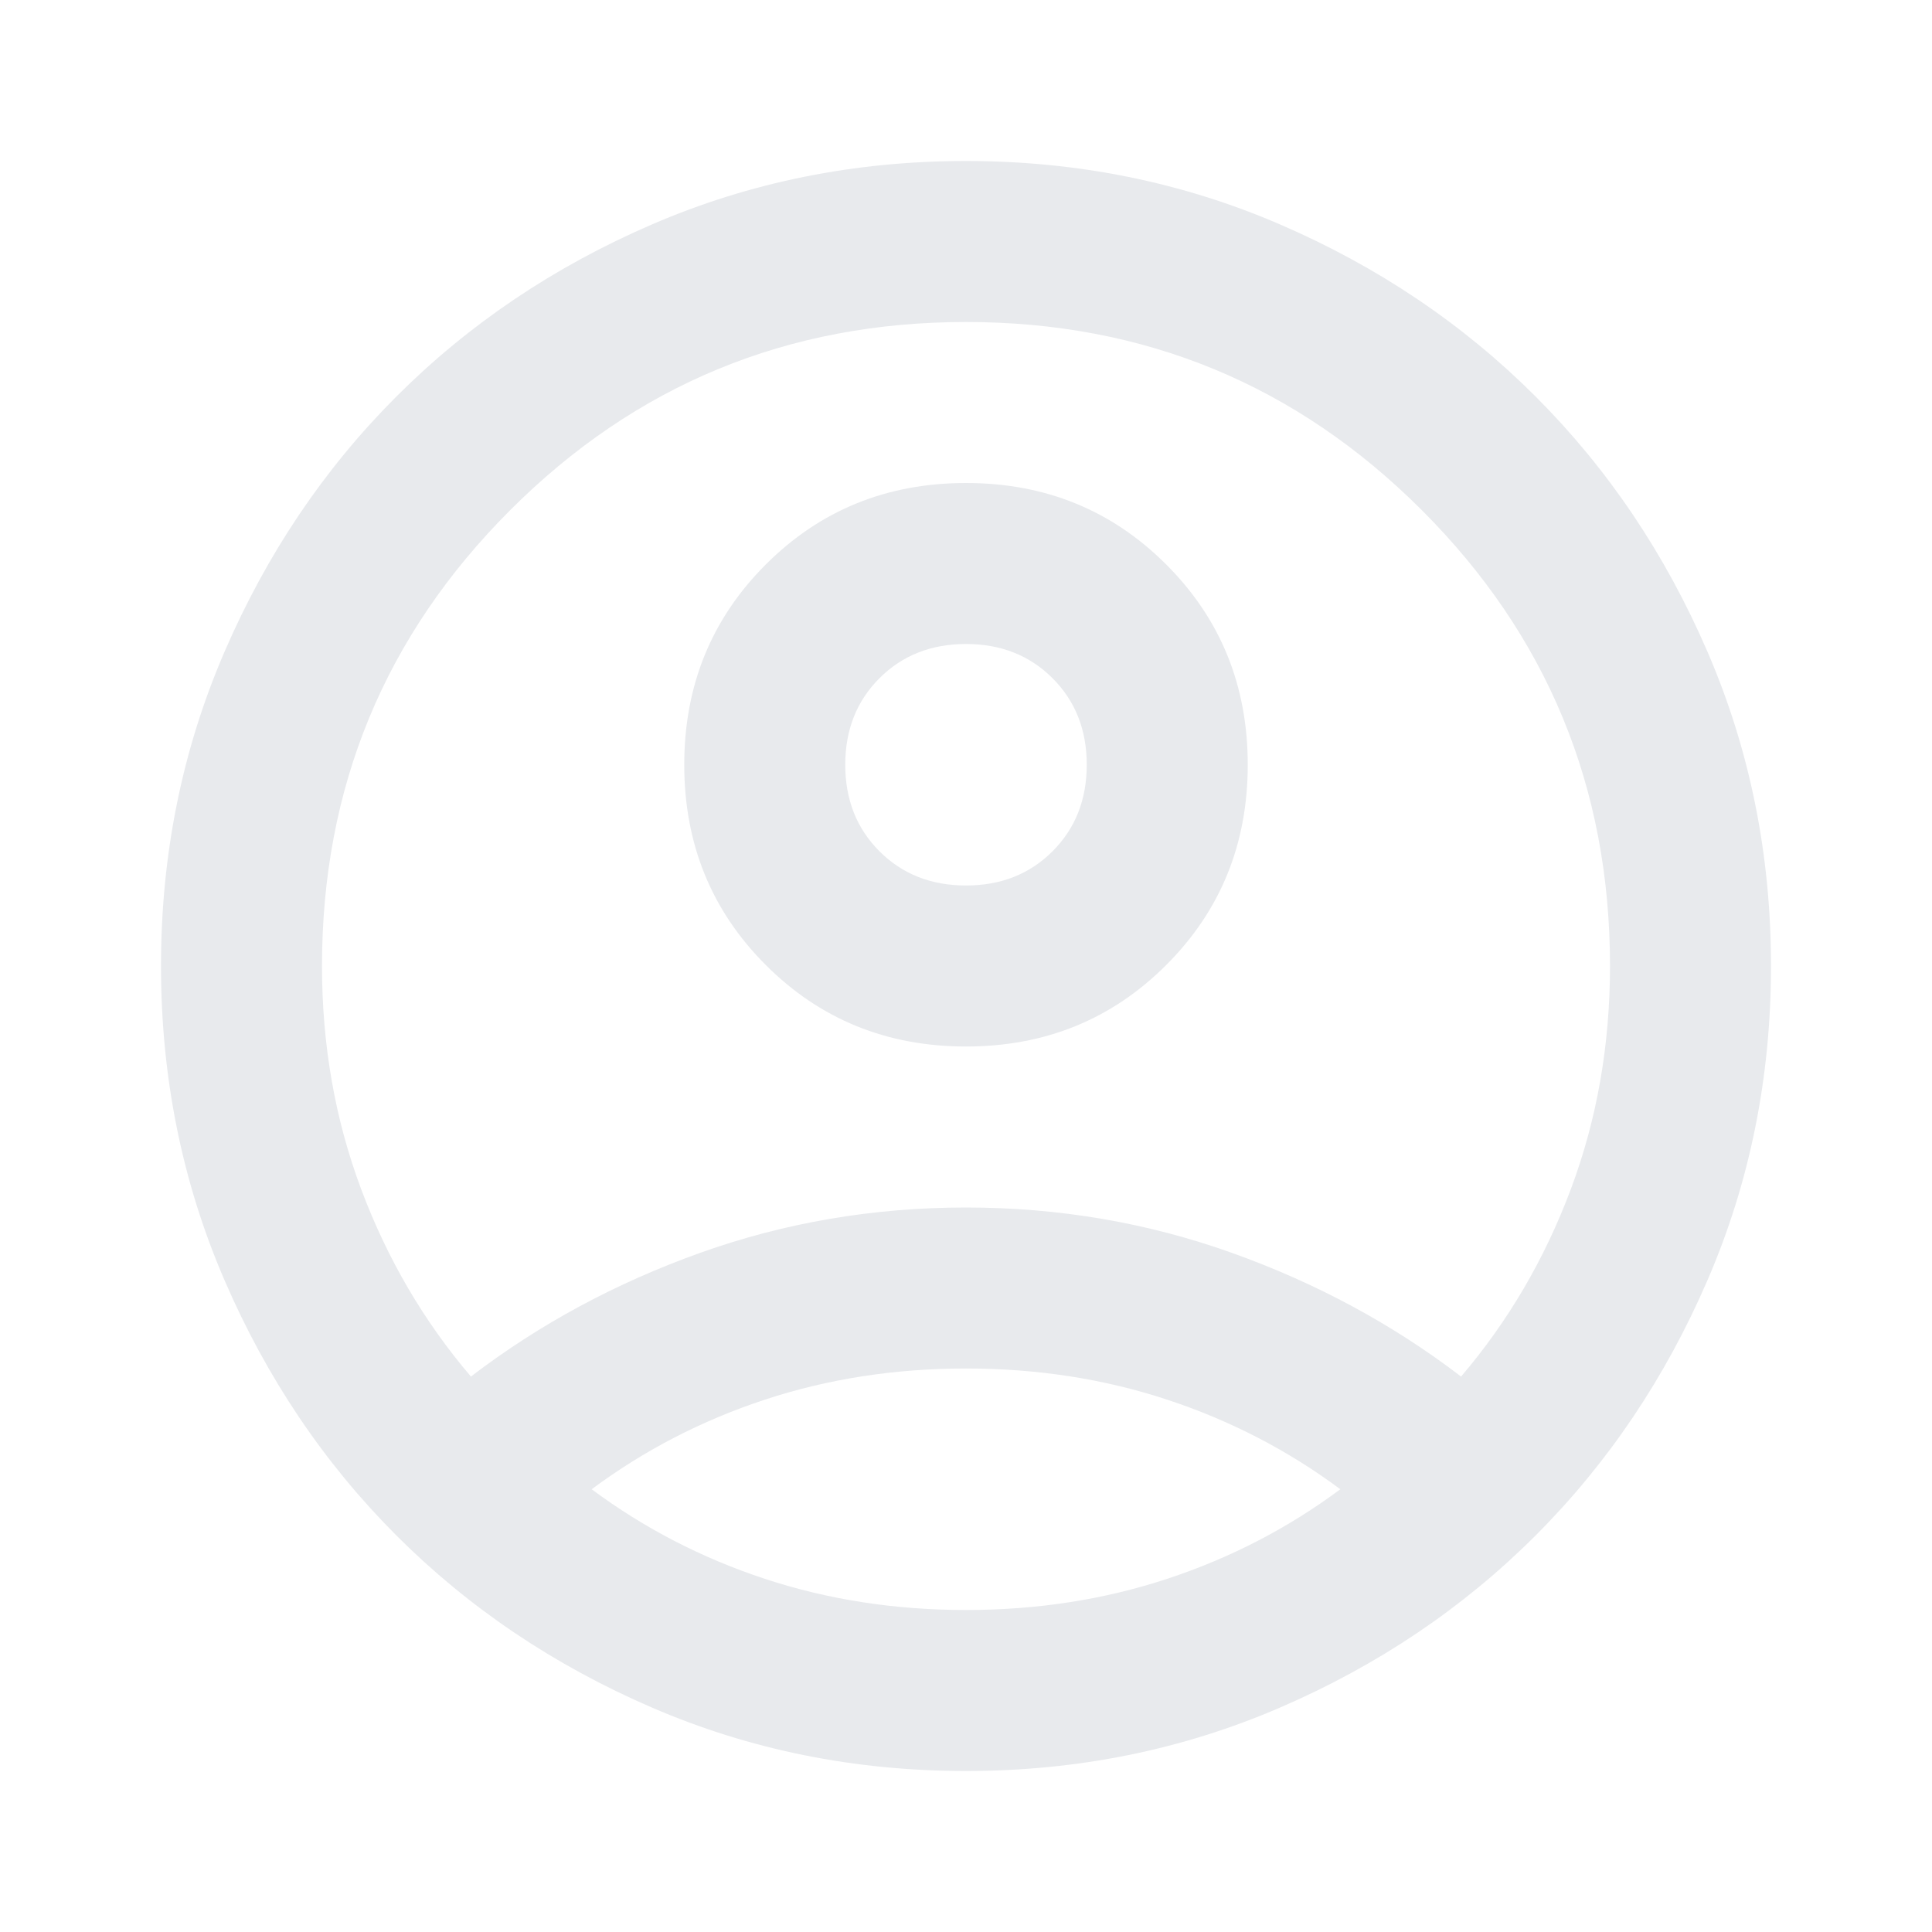
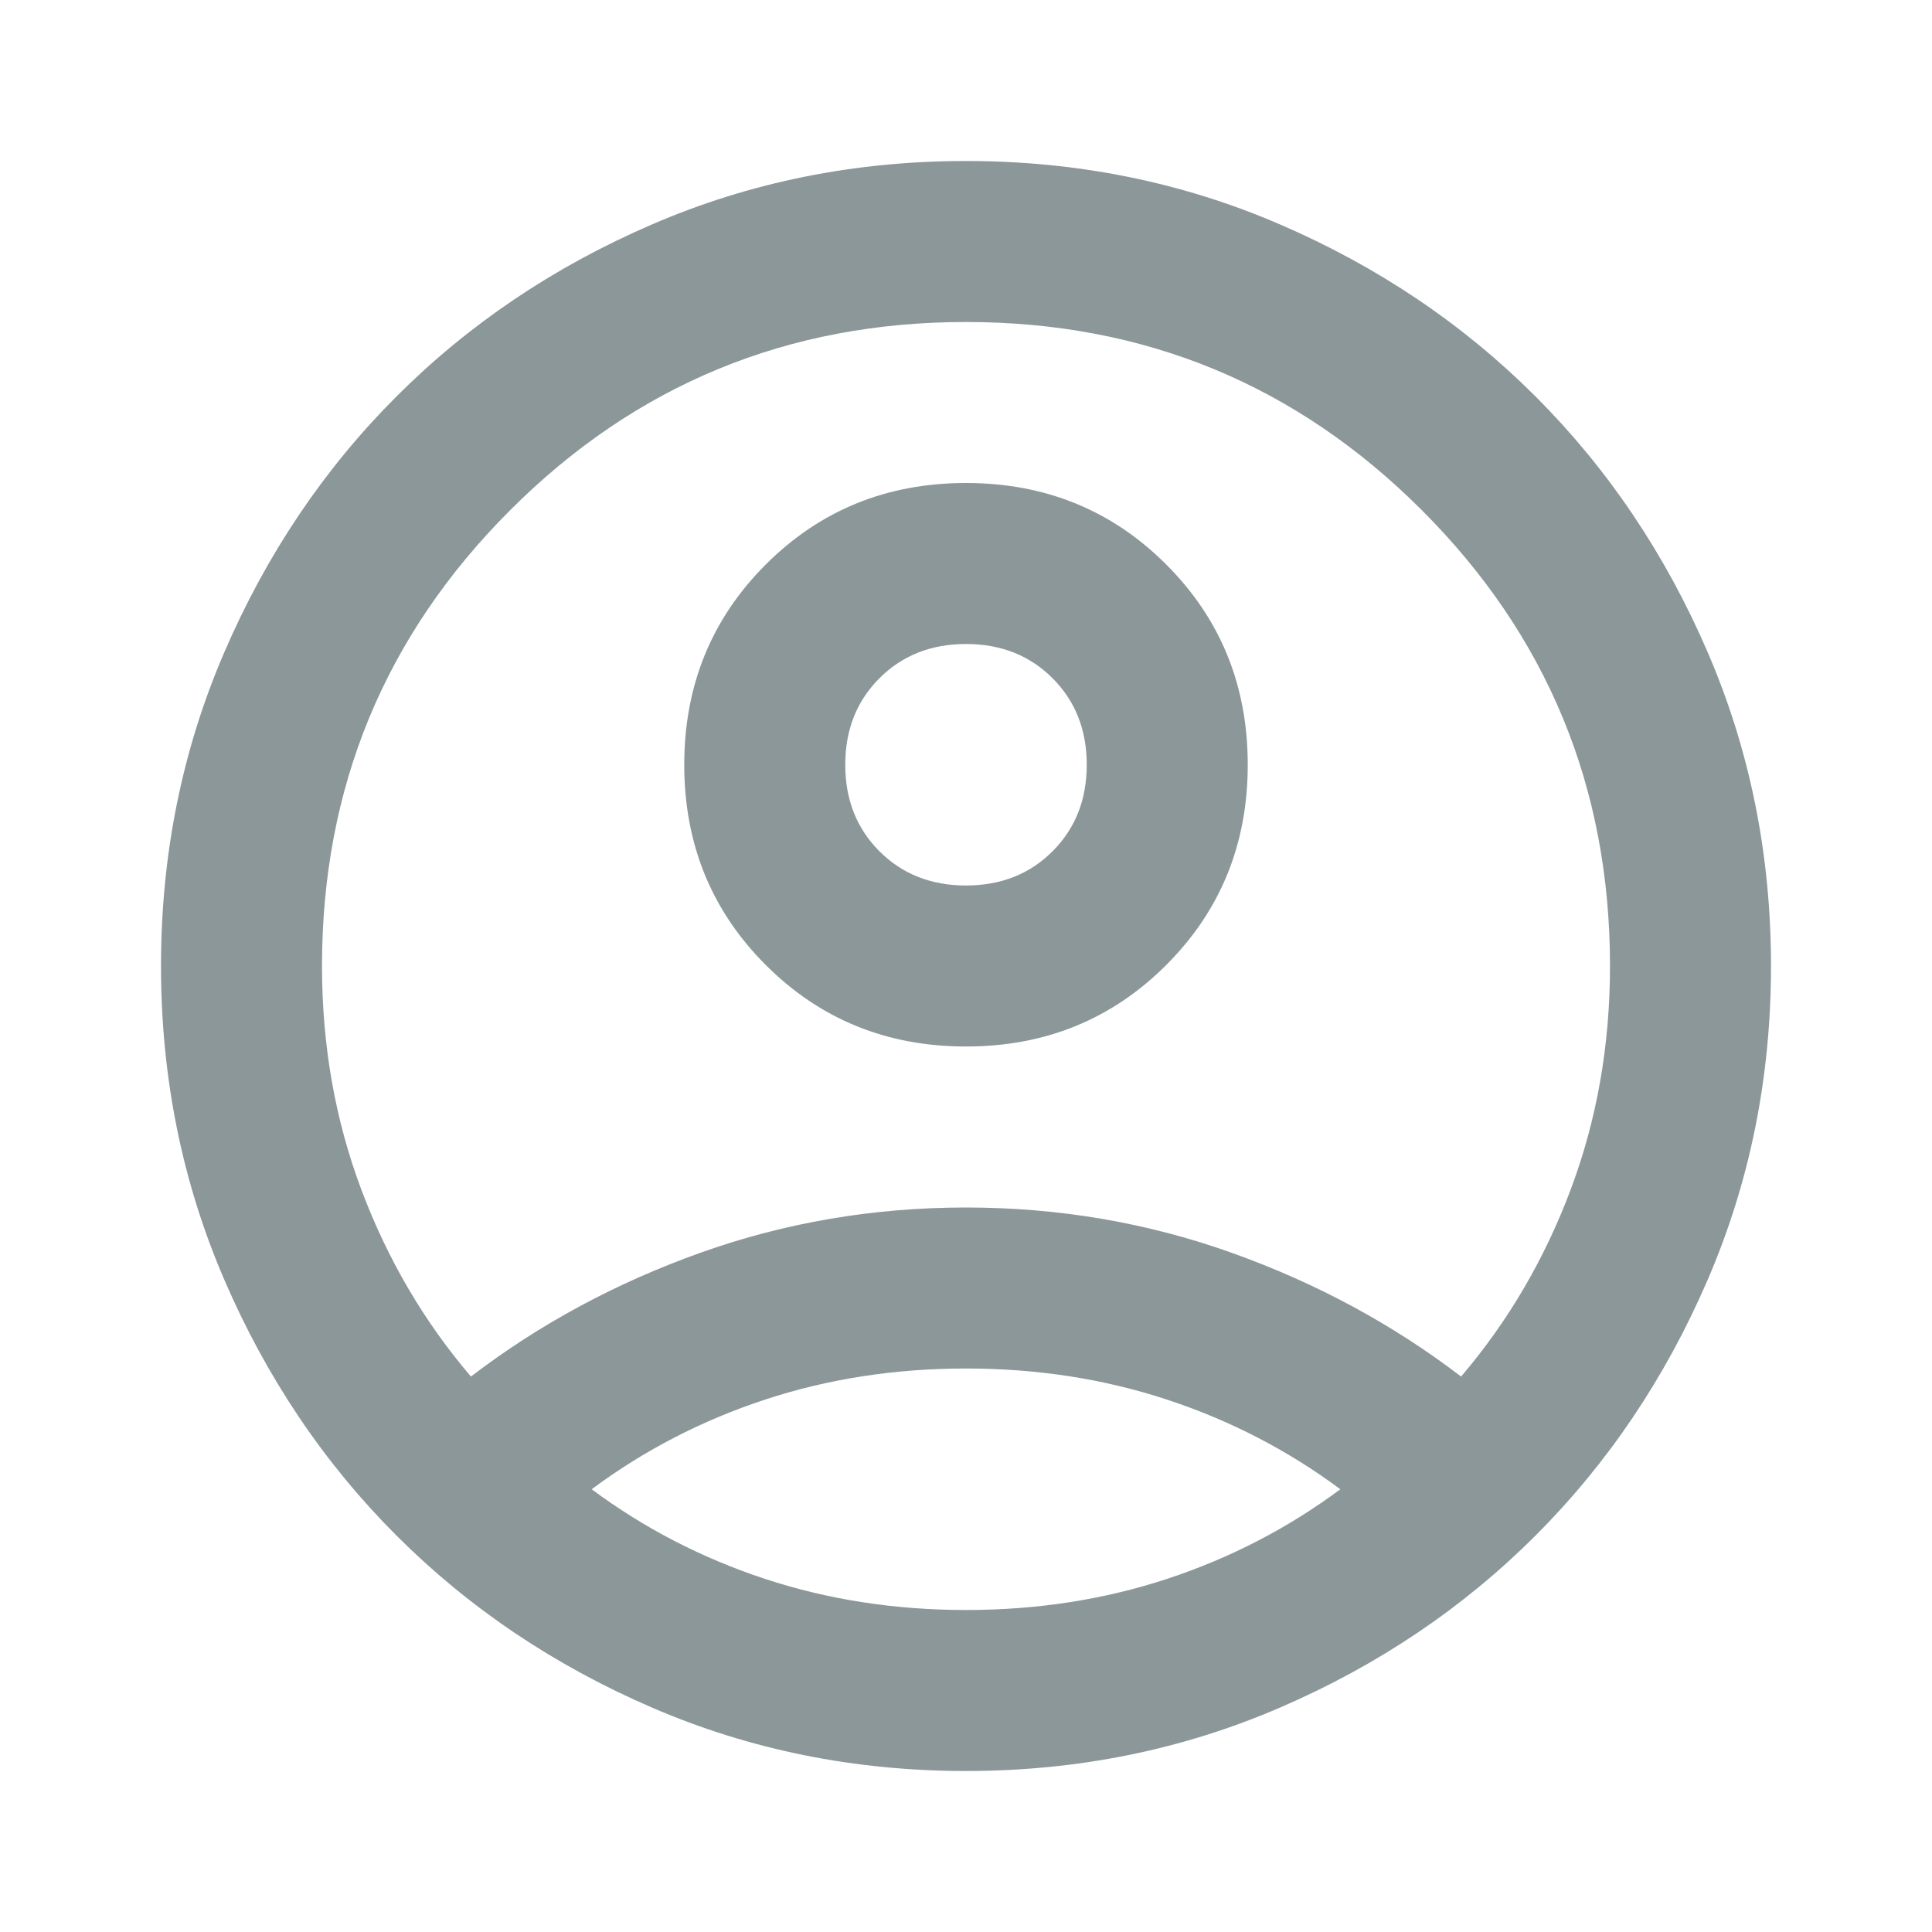
- <svg xmlns="http://www.w3.org/2000/svg" height="24px" viewBox="0 -960 960 960" width="24px" fill="#e8eaed">
+ <svg xmlns="http://www.w3.org/2000/svg" height="24px" viewBox="0 -960 960 960" width="24px" fill="#8C979A">
  <path d="M234-276q51-39 114-61.5T480-360q69 0 132 22.5T726-276q35-41 54.5-93T800-480q0-133-93.5-226.5T480-800q-133 0-226.5 93.5T160-480q0 59 19.5 111t54.5 93Zm246-164q-59 0-99.5-40.5T340-580q0-59 40.5-99.5T480-720q59 0 99.5 40.5T620-580q0 59-40.5 99.5T480-440Zm0 360q-83 0-156-31.5T197-197q-54-54-85.5-127T80-480q0-83 31.5-156T197-763q54-54 127-85.5T480-880q83 0 156 31.5T763-763q54 54 85.5 127T880-480q0 83-31.5 156T763-197q-54 54-127 85.5T480-80Zm0-80q53 0 100-15.5t86-44.5q-39-29-86-44.5T480-280q-53 0-100 15.5T294-220q39 29 86 44.5T480-160Zm0-360q26 0 43-17t17-43q0-26-17-43t-43-17q-26 0-43 17t-17 43q0 26 17 43t43 17Zm0-60Zm0 360Z" />
</svg>
